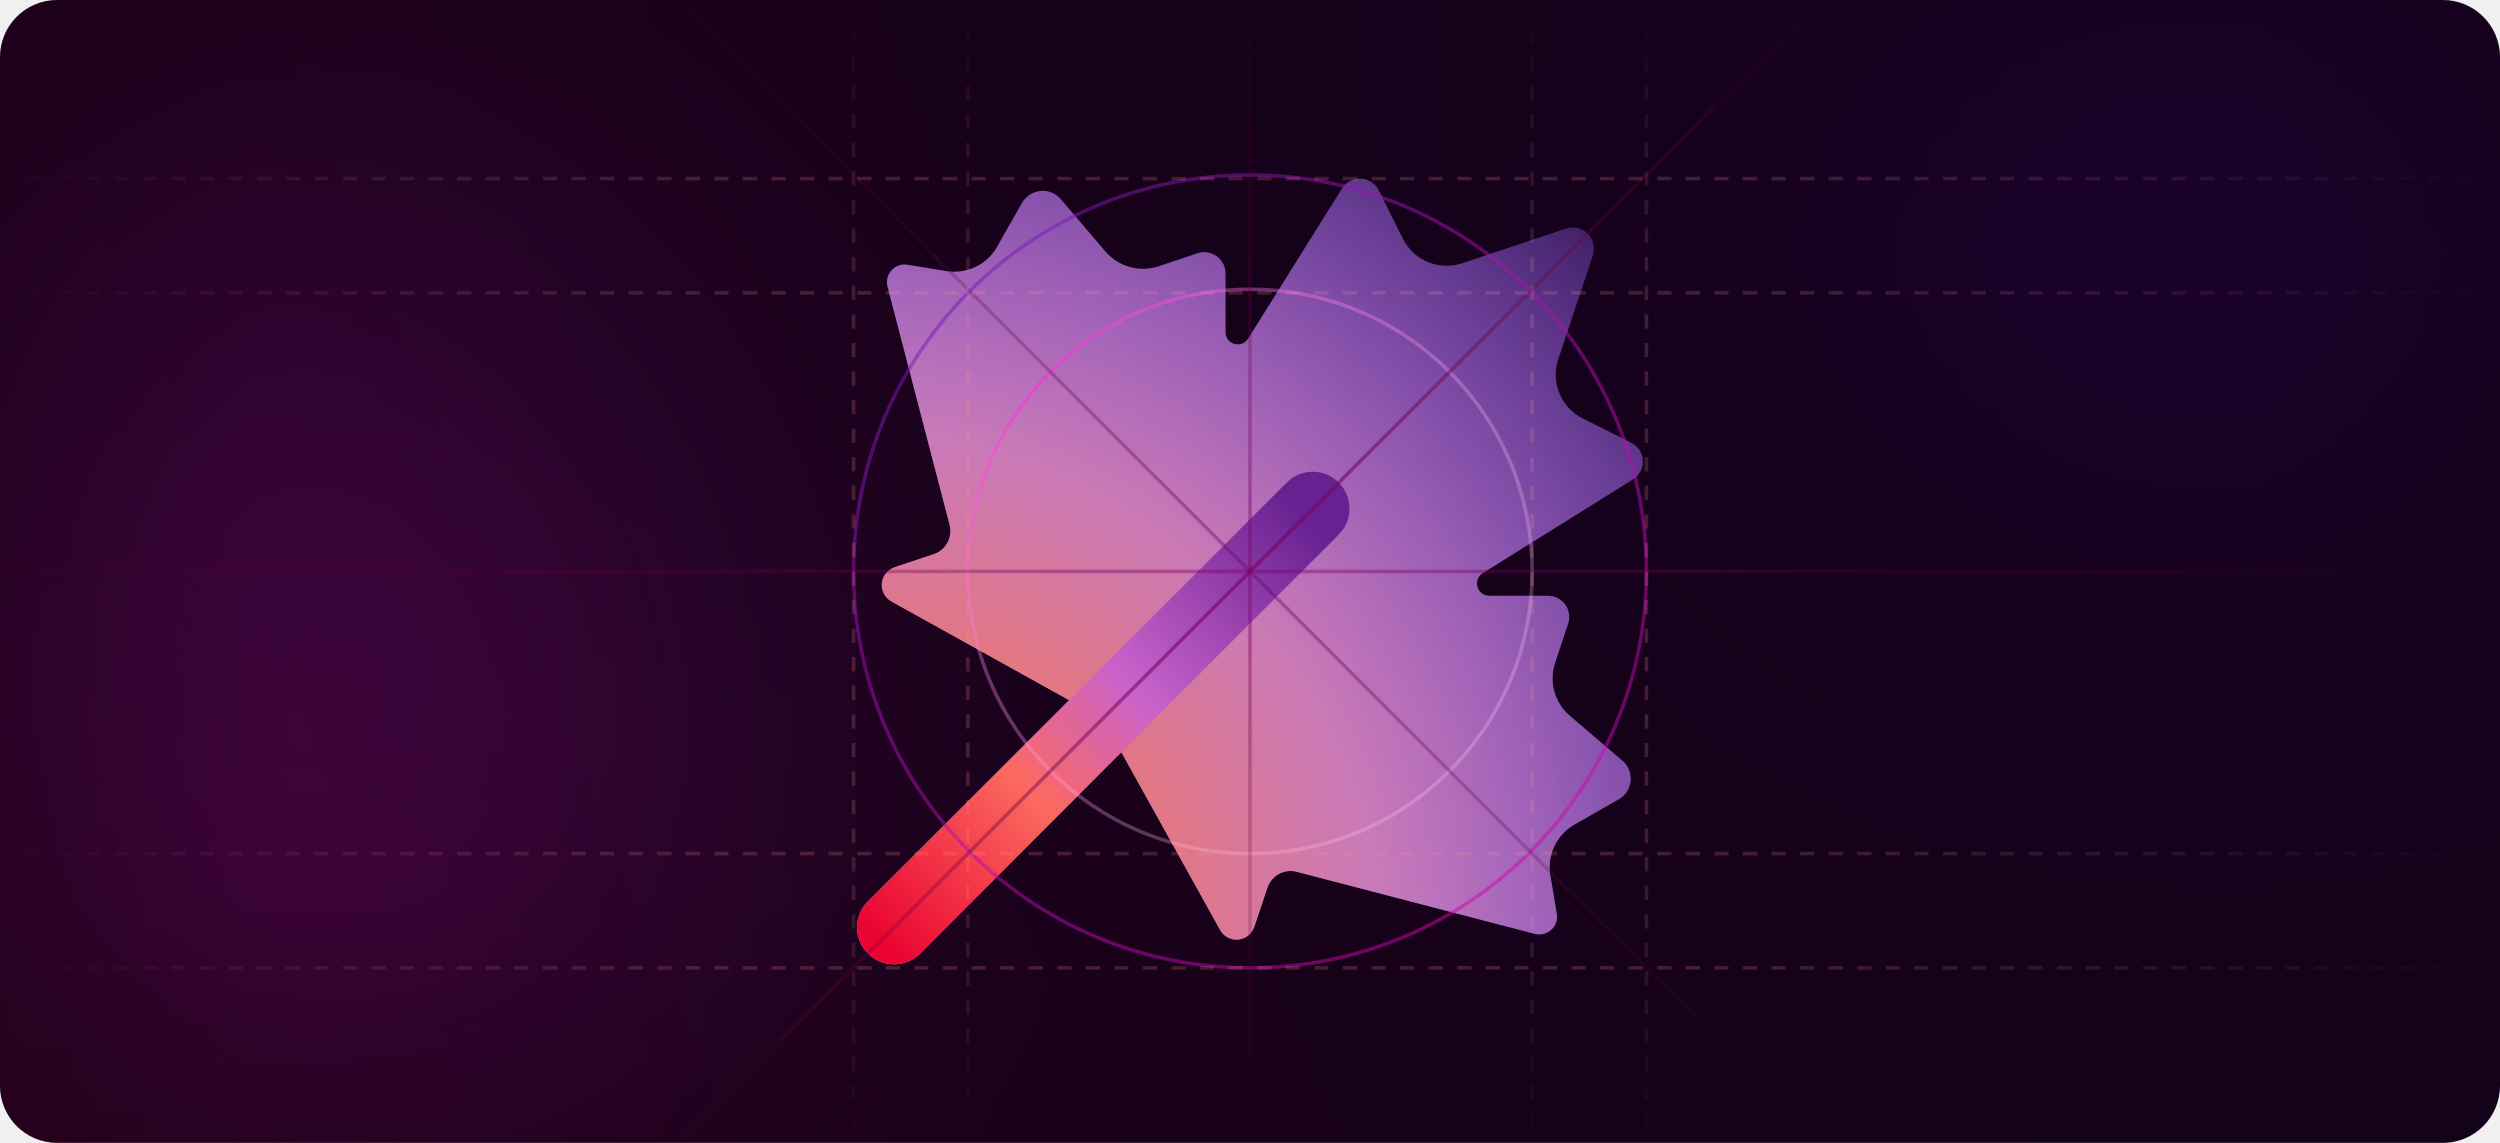
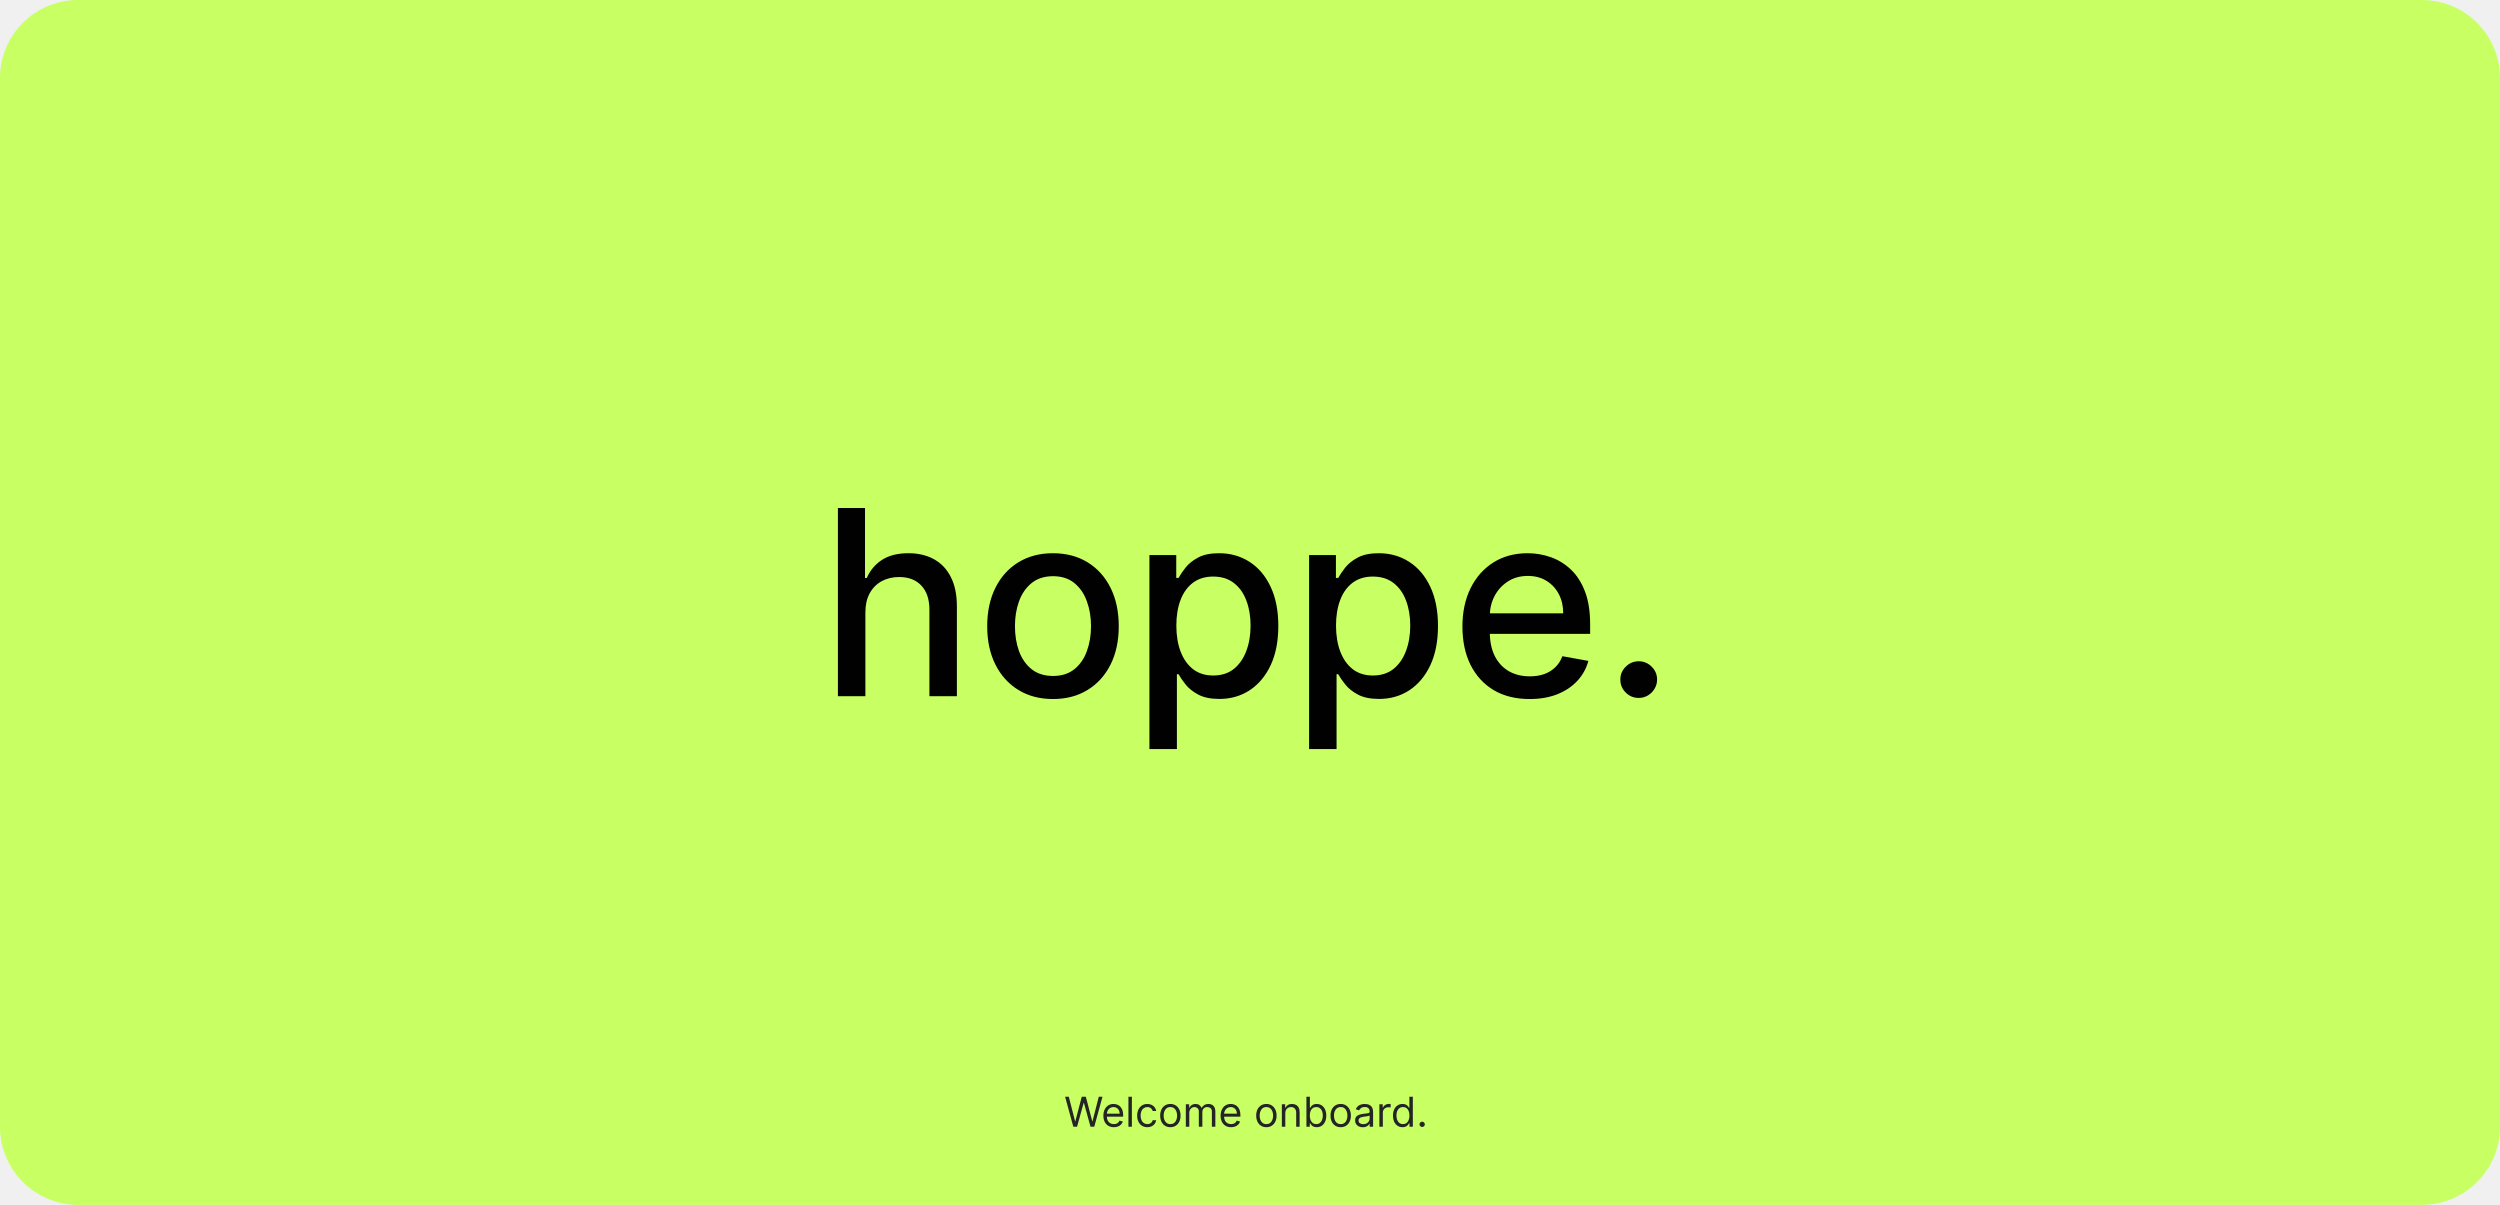
- <svg xmlns="http://www.w3.org/2000/svg" width="700" height="320" viewBox="0 0 700 320" fill="none">
-   <g clip-path="url(#clip0_39_1471)">
-     <rect width="700" height="320" rx="16" fill="#090014" />
-     <rect width="700" height="320" rx="16" fill="url(#paint0_linear_39_1471)" />
-     <g opacity="0.8" filter="url(#filter0_f_39_1471)">
-       <circle cx="660" cy="-60" r="160" fill="#7000FF" fill-opacity="0.31" />
-     </g>
-     <g opacity="0.8" filter="url(#filter1_f_39_1471)">
-       <circle cx="20" cy="213" r="160" fill="#C01BDB" fill-opacity="0.33" />
-     </g>
-     <g opacity="0.8" filter="url(#filter2_f_39_1471)">
-       <circle cx="660" cy="480" r="160" fill="#B010B4" fill-opacity="0.52" />
-     </g>
-     <g opacity="0.8" filter="url(#filter3_f_39_1471)">
-       <circle cx="20" cy="413" r="160" fill="#FF0000" fill-opacity="0.22" />
-     </g>
-     <path d="M386.015 53.222L392.803 66.842C395.854 72.943 402.943 75.865 409.43 73.716L438.474 64.006C439.076 63.792 439.72 63.706 440.365 63.706C443.63 63.706 446.294 66.37 446.294 69.635C446.294 70.279 446.208 70.924 445.993 71.525L436.326 100.569C434.135 107.057 437.1 114.146 443.201 117.197L456.777 123.985C458.754 124.973 460 126.992 460 129.227C460 131.246 458.969 133.136 457.25 134.211L415.188 160.462C412.223 162.309 413.555 166.821 416.992 166.821H433.448C436.713 166.821 439.377 169.484 439.377 172.75C439.377 173.394 439.291 174.039 439.076 174.64L435.424 185.596C433.662 190.881 435.252 196.724 439.506 200.376L454.285 213.008C455.746 214.253 456.606 216.101 456.606 218.034C456.606 220.44 455.317 222.632 453.254 223.792L440.838 230.881C435.854 233.716 433.147 239.388 434.092 245.059L435.897 255.843C435.94 256.101 435.983 256.402 435.983 256.66C435.983 259.925 432.889 262.288 429.71 261.472L363.115 244.114C359.635 243.169 356.025 245.145 354.865 248.582L351.213 259.495C350.483 261.643 348.507 263.104 346.23 263.104C344.296 263.104 342.578 262.073 341.632 260.397L313.964 210.603L257.637 266.971C253.598 271.01 247.068 271.01 243.072 266.971H243.029C238.99 262.932 238.99 256.402 243.029 252.406L299.357 196.057L249.602 168.41C247.927 167.465 246.896 165.704 246.896 163.813C246.896 161.536 248.356 159.56 250.505 158.829L261.418 155.177C264.855 154.06 266.788 150.451 265.886 146.928L248.528 80.333C247.669 77.154 250.075 74.06 253.34 74.06C253.598 74.06 253.899 74.103 254.157 74.146L264.941 75.908C270.612 76.853 276.283 74.189 279.162 69.162L286.208 56.745C287.411 54.726 289.602 53.437 291.965 53.437C293.899 53.437 295.746 54.297 296.992 55.757L309.581 70.494C313.233 74.705 319.076 76.337 324.361 74.576L335.317 70.924C335.961 70.709 336.563 70.623 337.207 70.623C340.472 70.623 343.136 73.287 343.136 76.552V93.007C343.136 96.445 347.647 97.734 349.495 94.812L375.789 52.75C376.863 51.031 378.754 50 380.773 50C383.007 50 385.027 51.246 386.015 53.222Z" fill="url(#paint1_radial_39_1471)" />
-     <path d="M386.015 53.222L392.803 66.842C395.854 72.943 402.943 75.865 409.43 73.716L438.474 64.006C439.076 63.792 439.72 63.706 440.365 63.706C443.63 63.706 446.294 66.37 446.294 69.635C446.294 70.279 446.208 70.924 445.993 71.525L436.326 100.569C434.135 107.057 437.1 114.146 443.201 117.197L456.777 123.985C458.754 124.973 460 126.992 460 129.227C460 131.246 458.969 133.136 457.25 134.211L415.188 160.462C412.223 162.309 413.555 166.821 416.992 166.821H433.448C436.713 166.821 439.377 169.484 439.377 172.75C439.377 173.394 439.291 174.039 439.076 174.64L435.424 185.596C433.662 190.881 435.252 196.724 439.506 200.376L454.285 213.008C455.746 214.253 456.606 216.101 456.606 218.034C456.606 220.44 455.317 222.632 453.254 223.792L440.838 230.881C435.854 233.716 433.147 239.388 434.092 245.059L435.897 255.843C435.94 256.101 435.983 256.402 435.983 256.66C435.983 259.925 432.889 262.288 429.71 261.472L363.115 244.114C359.635 243.169 356.025 245.145 354.865 248.582L351.213 259.495C350.483 261.643 348.507 263.104 346.23 263.104C344.296 263.104 342.578 262.073 341.632 260.397L313.964 210.603L257.637 266.971C253.598 271.01 247.068 271.01 243.072 266.971H243.029C238.99 262.932 238.99 256.402 243.029 252.406L299.357 196.057L249.602 168.41C247.927 167.465 246.896 165.704 246.896 163.813C246.896 161.536 248.356 159.56 250.505 158.829L261.418 155.177C264.855 154.06 266.788 150.451 265.886 146.928L248.528 80.333C247.669 77.154 250.075 74.06 253.34 74.06C253.598 74.06 253.899 74.103 254.157 74.146L264.941 75.908C270.612 76.853 276.283 74.189 279.162 69.162L286.208 56.745C287.411 54.726 289.602 53.437 291.965 53.437C293.899 53.437 295.746 54.297 296.992 55.757L309.581 70.494C313.233 74.705 319.076 76.337 324.361 74.576L335.317 70.924C335.961 70.709 336.563 70.623 337.207 70.623C340.472 70.623 343.136 73.287 343.136 76.552V93.007C343.136 96.445 347.647 97.734 349.495 94.812L375.789 52.75C376.863 51.031 378.754 50 380.773 50C383.007 50 385.027 51.246 386.015 53.222Z" fill="url(#paint2_radial_39_1471)" />
-     <path d="M243.029 266.971C238.99 262.932 238.99 256.402 243.029 252.406L360.279 135.113C364.318 131.074 370.849 131.074 374.844 135.113C378.84 139.151 378.883 145.682 374.844 149.678L257.637 266.971C253.598 271.01 247.068 271.01 243.072 266.971H243.029Z" fill="url(#paint3_linear_39_1471)" />
-     <circle opacity="0.5" cx="350" cy="160" r="111" stroke="url(#paint4_radial_39_1471)" />
-     <circle opacity="0.5" cx="350" cy="160" r="79" stroke="url(#paint5_radial_39_1471)" />
-     <path opacity="0.4" d="M511 321L189 -1" stroke="url(#paint6_radial_39_1471)" />
-     <path opacity="0.6" d="M189 321L511 -1" stroke="url(#paint7_radial_39_1471)" />
-     <path opacity="0.4" d="M0 160H700" stroke="url(#paint8_radial_39_1471)" />
-     <path opacity="0.2" d="M271 0L271 320" stroke="url(#paint9_radial_39_1471)" stroke-dasharray="4 4" />
-     <path opacity="0.2" d="M461 0L461 320" stroke="url(#paint10_radial_39_1471)" stroke-dasharray="4 4" />
-     <path opacity="0.4" d="M350 0L350 320" stroke="url(#paint11_radial_39_1471)" />
-     <path opacity="0.2" d="M429 0L429 320" stroke="url(#paint12_radial_39_1471)" stroke-dasharray="4 4" />
-     <path opacity="0.2" d="M239 0L239 320" stroke="url(#paint13_radial_39_1471)" stroke-dasharray="4 4" />
-     <path opacity="0.2" d="M0 50H700" stroke="url(#paint14_radial_39_1471)" stroke-dasharray="4 4" />
-     <path opacity="0.2" d="M0 82H700" stroke="url(#paint15_radial_39_1471)" stroke-dasharray="4 4" />
-     <path opacity="0.2" d="M0 271H700" stroke="url(#paint16_radial_39_1471)" stroke-dasharray="4 4" />
-     <path opacity="0.2" d="M0 239H700" stroke="url(#paint17_radial_39_1471)" stroke-dasharray="4 4" />
-   </g>
-   <defs>
-     <filter id="filter0_f_39_1471" x="260" y="-460" width="800" height="800" filterUnits="userSpaceOnUse" color-interpolation-filters="sRGB">
-       <feFlood flood-opacity="0" result="BackgroundImageFix" />
-       <feBlend mode="normal" in="SourceGraphic" in2="BackgroundImageFix" result="shape" />
-       <feGaussianBlur stdDeviation="120" result="effect1_foregroundBlur_39_1471" />
-     </filter>
-     <filter id="filter1_f_39_1471" x="-380" y="-187" width="800" height="800" filterUnits="userSpaceOnUse" color-interpolation-filters="sRGB">
-       <feFlood flood-opacity="0" result="BackgroundImageFix" />
-       <feBlend mode="normal" in="SourceGraphic" in2="BackgroundImageFix" result="shape" />
-       <feGaussianBlur stdDeviation="120" result="effect1_foregroundBlur_39_1471" />
-     </filter>
-     <filter id="filter2_f_39_1471" x="260" y="80" width="800" height="800" filterUnits="userSpaceOnUse" color-interpolation-filters="sRGB">
-       <feFlood flood-opacity="0" result="BackgroundImageFix" />
-       <feBlend mode="normal" in="SourceGraphic" in2="BackgroundImageFix" result="shape" />
-       <feGaussianBlur stdDeviation="120" result="effect1_foregroundBlur_39_1471" />
-     </filter>
-     <filter id="filter3_f_39_1471" x="-380" y="13" width="800" height="800" filterUnits="userSpaceOnUse" color-interpolation-filters="sRGB">
-       <feFlood flood-opacity="0" result="BackgroundImageFix" />
-       <feBlend mode="normal" in="SourceGraphic" in2="BackgroundImageFix" result="shape" />
-       <feGaussianBlur stdDeviation="120" result="effect1_foregroundBlur_39_1471" />
-     </filter>
-     <linearGradient id="paint0_linear_39_1471" x1="1.04308e-05" y1="320" x2="710.784" y2="26.079" gradientUnits="userSpaceOnUse">
-       <stop stop-color="#F3003A" stop-opacity="0.09" />
-       <stop offset="0.729" stop-color="#951168" stop-opacity="0.08" />
-     </linearGradient>
-     <radialGradient id="paint1_radial_39_1471" cx="0" cy="0" r="1" gradientUnits="userSpaceOnUse" gradientTransform="translate(240 270) rotate(-47.3279) scale(870.459 870.459)">
-       <stop stop-color="#AA82FF" />
-       <stop offset="0.169" stop-color="#AA82FF" />
-       <stop offset="0.387" stop-color="#7E42FF" stop-opacity="0" />
-       <stop offset="1" stop-color="#7E42FF" stop-opacity="0" />
-     </radialGradient>
-     <radialGradient id="paint2_radial_39_1471" cx="0" cy="0" r="1" gradientUnits="userSpaceOnUse" gradientTransform="translate(250 255) rotate(-41.7108) scale(308.099 308.099)">
-       <stop offset="0.219" stop-color="#FF7246" stop-opacity="0.73" />
-       <stop offset="1" stop-color="#A073FF" stop-opacity="0" />
-     </radialGradient>
-     <linearGradient id="paint3_linear_39_1471" x1="384" y1="144" x2="252" y2="270" gradientUnits="userSpaceOnUse">
-       <stop offset="0.072" stop-color="#672191" />
-       <stop offset="0.45" stop-color="#C963CB" />
-       <stop offset="0.676" stop-color="#FB695F" />
-       <stop offset="1" stop-color="#EB0331" />
-     </linearGradient>
-     <radialGradient id="paint4_radial_39_1471" cx="0" cy="0" r="1" gradientUnits="userSpaceOnUse" gradientTransform="translate(263 76) rotate(47.663) scale(243.508)">
-       <stop stop-color="#7219B7" />
-       <stop offset="1" stop-color="#CD07AD" />
-     </radialGradient>
-     <radialGradient id="paint5_radial_39_1471" cx="0" cy="0" r="1" gradientUnits="userSpaceOnUse" gradientTransform="translate(288.081 100.216) rotate(47.663) scale(173.307)">
-       <stop stop-color="#FD22D9" />
-       <stop offset="1" stop-color="#FFDDF9" stop-opacity="0.47" />
-     </radialGradient>
-     <radialGradient id="paint6_radial_39_1471" cx="0" cy="0" r="1" gradientUnits="userSpaceOnUse" gradientTransform="translate(350 160) rotate(-135) scale(258.996 182)">
-       <stop offset="0.099" stop-color="#770064" />
-       <stop offset="1" stop-color="#510404" stop-opacity="0" />
-     </radialGradient>
-     <radialGradient id="paint7_radial_39_1471" cx="0" cy="0" r="1" gradientUnits="userSpaceOnUse" gradientTransform="translate(350 160) rotate(-45) scale(258.996 182)">
-       <stop offset="0.099" stop-color="#770064" />
-       <stop offset="1" stop-color="#510404" stop-opacity="0" />
-     </radialGradient>
-     <radialGradient id="paint8_radial_39_1471" cx="0" cy="0" r="1" gradientUnits="userSpaceOnUse" gradientTransform="translate(350 160) scale(398.125 182)">
-       <stop offset="0.099" stop-color="#770064" />
-       <stop offset="1" stop-color="#510404" stop-opacity="0" />
-     </radialGradient>
-     <radialGradient id="paint9_radial_39_1471" cx="0" cy="0" r="1" gradientUnits="userSpaceOnUse" gradientTransform="translate(271 160) rotate(90) scale(182 182)">
-       <stop offset="0.349" stop-color="#FF8E8E" />
-       <stop offset="0.88" stop-color="#FFC6F6" stop-opacity="0" />
-     </radialGradient>
-     <radialGradient id="paint10_radial_39_1471" cx="0" cy="0" r="1" gradientUnits="userSpaceOnUse" gradientTransform="translate(461 160) rotate(90) scale(182 182)">
-       <stop offset="0.349" stop-color="#FF8E8E" />
-       <stop offset="0.88" stop-color="#FFC6F6" stop-opacity="0" />
-     </radialGradient>
-     <radialGradient id="paint11_radial_39_1471" cx="0" cy="0" r="1" gradientUnits="userSpaceOnUse" gradientTransform="translate(350 160) rotate(90) scale(182 182)">
-       <stop offset="0.099" stop-color="#770064" />
-       <stop offset="1" stop-color="#510404" stop-opacity="0" />
-     </radialGradient>
-     <radialGradient id="paint12_radial_39_1471" cx="0" cy="0" r="1" gradientUnits="userSpaceOnUse" gradientTransform="translate(429 160) rotate(90) scale(182 182)">
-       <stop offset="0.349" stop-color="#FF8E8E" />
-       <stop offset="0.88" stop-color="#FFC6F6" stop-opacity="0" />
-     </radialGradient>
-     <radialGradient id="paint13_radial_39_1471" cx="0" cy="0" r="1" gradientUnits="userSpaceOnUse" gradientTransform="translate(239 160) rotate(90) scale(182 182)">
-       <stop offset="0.349" stop-color="#FF8E8E" />
-       <stop offset="0.88" stop-color="#FFC6F6" stop-opacity="0" />
-     </radialGradient>
-     <radialGradient id="paint14_radial_39_1471" cx="0" cy="0" r="1" gradientUnits="userSpaceOnUse" gradientTransform="translate(350 50) scale(398.125 182)">
-       <stop offset="0.349" stop-color="#FF8E8E" />
-       <stop offset="0.88" stop-color="#FFC6F6" stop-opacity="0" />
-     </radialGradient>
-     <radialGradient id="paint15_radial_39_1471" cx="0" cy="0" r="1" gradientUnits="userSpaceOnUse" gradientTransform="translate(350 82) scale(398.125 182)">
-       <stop offset="0.349" stop-color="#FF8E8E" />
-       <stop offset="0.88" stop-color="#FFC6F6" stop-opacity="0" />
-     </radialGradient>
-     <radialGradient id="paint16_radial_39_1471" cx="0" cy="0" r="1" gradientUnits="userSpaceOnUse" gradientTransform="translate(350 271) scale(398.125 182)">
-       <stop offset="0.349" stop-color="#FF8E8E" />
-       <stop offset="0.88" stop-color="#FFC6F6" stop-opacity="0" />
-     </radialGradient>
-     <radialGradient id="paint17_radial_39_1471" cx="0" cy="0" r="1" gradientUnits="userSpaceOnUse" gradientTransform="translate(350 239) scale(398.125 182)">
-       <stop offset="0.349" stop-color="#FF8E8E" />
-       <stop offset="0.88" stop-color="#FFC6F6" stop-opacity="0" />
-     </radialGradient>
-     <clipPath id="clip0_39_1471">
-       <rect width="700" height="320" rx="16" fill="white" />
-     </clipPath>
-   </defs>
+ <svg xmlns="http://www.w3.org/2000/svg" width="1440" height="694" viewBox="0 0 1440 694" fill="none">
+   <rect width="1440" height="694" rx="45" fill="#C8FF62" />
+   <path d="M498.459 352.739V401H482.637V292.624H498.247V332.947H499.253C501.158 328.573 504.068 325.098 507.984 322.522C511.9 319.947 517.016 318.659 523.331 318.659C528.905 318.659 533.773 319.806 537.936 322.099C542.134 324.392 545.38 327.814 547.673 332.365C550.001 336.881 551.166 342.525 551.166 349.299V401H535.343V351.204C535.343 345.242 533.808 340.62 530.739 337.339C527.67 334.023 523.401 332.365 517.933 332.365C514.193 332.365 510.842 333.159 507.878 334.747C504.95 336.334 502.64 338.662 500.946 341.732C499.288 344.766 498.459 348.435 498.459 352.739ZM606.518 402.64C598.898 402.64 592.248 400.894 586.568 397.402C580.888 393.909 576.478 389.023 573.338 382.743C570.198 376.464 568.628 369.126 568.628 360.729C568.628 352.298 570.198 344.924 573.338 338.61C576.478 332.295 580.888 327.391 586.568 323.898C592.248 320.406 598.898 318.659 606.518 318.659C614.138 318.659 620.788 320.406 626.468 323.898C632.148 327.391 636.558 332.295 639.698 338.61C642.837 344.924 644.407 352.298 644.407 360.729C644.407 369.126 642.837 376.464 639.698 382.743C636.558 389.023 632.148 393.909 626.468 397.402C620.788 400.894 614.138 402.64 606.518 402.64ZM606.571 389.358C611.51 389.358 615.602 388.053 618.848 385.442C622.093 382.831 624.492 379.356 626.045 375.017C627.632 370.678 628.426 365.898 628.426 360.676C628.426 355.49 627.632 350.728 626.045 346.388C624.492 342.014 622.093 338.504 618.848 335.858C615.602 333.212 611.51 331.889 606.571 331.889C601.596 331.889 597.469 333.212 594.188 335.858C590.942 338.504 588.526 342.014 586.938 346.388C585.386 350.728 584.61 355.49 584.61 360.676C584.61 365.898 585.386 370.678 586.938 375.017C588.526 379.356 590.942 382.831 594.188 385.442C597.469 388.053 601.596 389.358 606.571 389.358ZM662.069 431.481V319.718H677.521V332.894H678.844C679.761 331.201 681.084 329.243 682.813 327.02C684.541 324.798 686.94 322.858 690.009 321.199C693.079 319.506 697.136 318.659 702.181 318.659C708.742 318.659 714.599 320.318 719.749 323.634C724.9 326.95 728.94 331.73 731.868 337.975C734.831 344.219 736.313 351.733 736.313 360.518C736.313 369.302 734.849 376.834 731.921 383.114C728.992 389.358 724.971 394.174 719.855 397.56C714.74 400.912 708.901 402.588 702.339 402.588C697.4 402.588 693.361 401.758 690.221 400.1C687.117 398.442 684.682 396.502 682.918 394.279C681.154 392.057 679.796 390.081 678.844 388.353H677.891V431.481H662.069ZM677.574 360.359C677.574 366.074 678.403 371.084 680.061 375.388C681.719 379.692 684.118 383.061 687.258 385.495C690.397 387.894 694.243 389.093 698.794 389.093C703.521 389.093 707.472 387.841 710.647 385.336C713.823 382.796 716.222 379.356 717.844 375.017C719.502 370.678 720.332 365.792 720.332 360.359C720.332 354.997 719.52 350.181 717.897 345.912C716.31 341.644 713.911 338.274 710.7 335.805C707.525 333.335 703.556 332.101 698.794 332.101C694.208 332.101 690.327 333.282 687.152 335.646C684.012 338.01 681.631 341.308 680.008 345.542C678.385 349.775 677.574 354.714 677.574 360.359ZM754.04 431.481V319.718H769.492V332.894H770.815C771.733 331.201 773.056 329.243 774.784 327.02C776.513 324.798 778.912 322.858 781.981 321.199C785.05 319.506 789.107 318.659 794.152 318.659C800.714 318.659 806.57 320.318 811.721 323.634C816.872 326.95 820.911 331.73 823.839 337.975C826.803 344.219 828.284 351.733 828.284 360.518C828.284 369.302 826.82 376.834 823.892 383.114C820.964 389.358 816.942 394.174 811.827 397.56C806.712 400.912 800.873 402.588 794.311 402.588C789.372 402.588 785.333 401.758 782.193 400.1C779.088 398.442 776.654 396.502 774.89 394.279C773.126 392.057 771.768 390.081 770.815 388.353H769.863V431.481H754.04ZM769.545 360.359C769.545 366.074 770.374 371.084 772.033 375.388C773.691 379.692 776.09 383.061 779.229 385.495C782.369 387.894 786.215 389.093 790.766 389.093C795.493 389.093 799.444 387.841 802.619 385.336C805.794 382.796 808.193 379.356 809.816 375.017C811.474 370.678 812.303 365.792 812.303 360.359C812.303 354.997 811.492 350.181 809.869 345.912C808.281 341.644 805.882 338.274 802.672 335.805C799.497 333.335 795.528 332.101 790.766 332.101C786.179 332.101 782.299 333.282 779.124 335.646C775.984 338.01 773.602 341.308 771.98 345.542C770.357 349.775 769.545 354.714 769.545 360.359ZM881.044 402.64C873.036 402.64 866.139 400.929 860.353 397.507C854.602 394.05 850.157 389.199 847.017 382.955C843.913 376.675 842.361 369.32 842.361 360.888C842.361 352.562 843.913 345.224 847.017 338.874C850.157 332.524 854.532 327.567 860.141 324.004C865.786 320.441 872.383 318.659 879.933 318.659C884.519 318.659 888.964 319.418 893.268 320.935C897.572 322.452 901.435 324.833 904.857 328.079C908.279 331.324 910.978 335.54 912.953 340.726C914.929 345.877 915.917 352.139 915.917 359.512V365.122H851.304V353.268H900.412C900.412 349.105 899.565 345.418 897.872 342.208C896.178 338.962 893.797 336.405 890.728 334.535C887.694 332.665 884.131 331.73 880.038 331.73C875.593 331.73 871.713 332.824 868.396 335.011C865.115 337.163 862.575 339.985 860.776 343.478C859.012 346.935 858.13 350.693 858.13 354.75V364.01C858.13 369.443 859.083 374.065 860.988 377.875C862.928 381.685 865.627 384.595 869.084 386.606C872.542 388.582 876.581 389.57 881.203 389.57C884.201 389.57 886.935 389.146 889.405 388.3C891.874 387.418 894.009 386.112 895.808 384.384C897.607 382.655 898.983 380.521 899.936 377.981L914.911 380.679C913.712 385.089 911.56 388.952 908.455 392.269C905.386 395.549 901.523 398.107 896.866 399.942C892.245 401.741 886.971 402.64 881.044 402.64ZM943.897 402.005C941.004 402.005 938.517 400.982 936.436 398.936C934.354 396.855 933.314 394.35 933.314 391.422C933.314 388.529 934.354 386.059 936.436 384.013C938.517 381.932 941.004 380.891 943.897 380.891C946.79 380.891 949.277 381.932 951.359 384.013C953.44 386.059 954.481 388.529 954.481 391.422C954.481 393.362 953.987 395.144 952.999 396.767C952.047 398.354 950.777 399.624 949.189 400.577C947.602 401.529 945.838 402.005 943.897 402.005Z" fill="#010101" />
+   <path d="M618.228 649L613.506 631.732H615.631L619.24 645.796H619.408L623.084 631.732H625.445L629.122 645.796H629.29L632.899 631.732H635.024L630.302 649H628.144L624.332 635.239H624.197L620.386 649H618.228ZM641.584 649.27C640.336 649.27 639.26 648.994 638.355 648.443C637.455 647.887 636.761 647.111 636.272 646.116C635.788 645.116 635.547 643.952 635.547 642.626C635.547 641.299 635.788 640.13 636.272 639.118C636.761 638.1 637.441 637.308 638.312 636.74C639.189 636.167 640.212 635.88 641.382 635.88C642.056 635.88 642.722 635.992 643.38 636.217C644.038 636.442 644.636 636.808 645.176 637.313C645.716 637.814 646.146 638.477 646.466 639.303C646.786 640.13 646.947 641.147 646.947 642.356V643.199H636.963V641.479H644.923C644.923 640.748 644.777 640.096 644.484 639.523C644.198 638.949 643.787 638.497 643.253 638.165C642.725 637.833 642.101 637.668 641.382 637.668C640.589 637.668 639.903 637.864 639.324 638.258C638.751 638.646 638.31 639.152 638 639.776C637.691 640.4 637.537 641.068 637.537 641.782V642.929C637.537 643.907 637.705 644.736 638.043 645.416C638.385 646.091 638.86 646.605 639.468 646.959C640.075 647.308 640.78 647.482 641.584 647.482C642.107 647.482 642.579 647.409 643 647.263C643.428 647.111 643.796 646.886 644.105 646.588C644.414 646.285 644.653 645.908 644.822 645.459L646.744 645.998C646.542 646.65 646.202 647.224 645.724 647.718C645.246 648.207 644.656 648.59 643.953 648.865C643.251 649.135 642.461 649.27 641.584 649.27ZM651.964 631.732V649H649.974V631.732H651.964ZM660.87 649.27C659.655 649.27 658.61 648.983 657.733 648.41C656.856 647.836 656.182 647.047 655.709 646.04C655.237 645.034 655.001 643.885 655.001 642.592C655.001 641.276 655.243 640.116 655.726 639.109C656.215 638.098 656.895 637.308 657.767 636.74C658.644 636.167 659.667 635.88 660.836 635.88C661.747 635.88 662.567 636.049 663.298 636.386C664.029 636.723 664.627 637.195 665.094 637.803C665.561 638.41 665.85 639.118 665.962 639.927H663.973C663.821 639.337 663.484 638.814 662.961 638.359C662.444 637.898 661.747 637.668 660.87 637.668C660.094 637.668 659.414 637.87 658.829 638.275C658.25 638.674 657.798 639.239 657.472 639.97C657.151 640.695 656.991 641.546 656.991 642.524C656.991 643.525 657.148 644.396 657.463 645.138C657.784 645.88 658.233 646.456 658.812 646.867C659.397 647.277 660.083 647.482 660.87 647.482C661.387 647.482 661.856 647.392 662.278 647.212C662.699 647.033 663.056 646.774 663.349 646.437C663.641 646.099 663.849 645.695 663.973 645.223H665.962C665.85 645.987 665.572 646.676 665.128 647.288C664.689 647.895 664.107 648.379 663.382 648.739C662.663 649.093 661.825 649.27 660.87 649.27ZM674.133 649.27C672.964 649.27 671.938 648.992 671.055 648.435C670.178 647.879 669.493 647.1 668.998 646.099C668.509 645.099 668.264 643.93 668.264 642.592C668.264 641.243 668.509 640.065 668.998 639.059C669.493 638.053 670.178 637.271 671.055 636.715C671.938 636.158 672.964 635.88 674.133 635.88C675.302 635.88 676.325 636.158 677.202 636.715C678.085 637.271 678.77 638.053 679.259 639.059C679.754 640.065 680.001 641.243 680.001 642.592C680.001 643.93 679.754 645.099 679.259 646.099C678.77 647.1 678.085 647.879 677.202 648.435C676.325 648.992 675.302 649.27 674.133 649.27ZM674.133 647.482C675.021 647.482 675.752 647.255 676.325 646.799C676.899 646.344 677.323 645.745 677.598 645.003C677.874 644.261 678.012 643.457 678.012 642.592C678.012 641.726 677.874 640.919 677.598 640.172C677.323 639.424 676.899 638.82 676.325 638.359C675.752 637.898 675.021 637.668 674.133 637.668C673.245 637.668 672.514 637.898 671.941 638.359C671.367 638.82 670.943 639.424 670.667 640.172C670.392 640.919 670.254 641.726 670.254 642.592C670.254 643.457 670.392 644.261 670.667 645.003C670.943 645.745 671.367 646.344 671.941 646.799C672.514 647.255 673.245 647.482 674.133 647.482ZM683.039 649V636.049H684.962V638.072H685.13C685.4 637.381 685.836 636.844 686.437 636.462C687.039 636.074 687.761 635.88 688.604 635.88C689.458 635.88 690.17 636.074 690.737 636.462C691.311 636.844 691.758 637.381 692.078 638.072H692.213C692.545 637.403 693.042 636.872 693.705 636.479C694.369 636.08 695.164 635.88 696.092 635.88C697.25 635.88 698.197 636.243 698.933 636.968C699.669 637.687 700.038 638.809 700.038 640.332V649H698.048V640.332C698.048 639.376 697.786 638.693 697.264 638.283C696.741 637.873 696.125 637.668 695.417 637.668C694.506 637.668 693.801 637.943 693.301 638.494C692.8 639.039 692.55 639.731 692.55 640.568V649H690.527V640.13C690.527 639.393 690.288 638.8 689.81 638.351C689.332 637.895 688.716 637.668 687.963 637.668C687.446 637.668 686.963 637.805 686.513 638.081C686.069 638.356 685.709 638.738 685.434 639.228C685.164 639.711 685.029 640.27 685.029 640.905V649H683.039ZM709.106 649.27C707.858 649.27 706.782 648.994 705.877 648.443C704.977 647.887 704.283 647.111 703.794 646.116C703.311 645.116 703.069 643.952 703.069 642.626C703.069 641.299 703.311 640.13 703.794 639.118C704.283 638.1 704.963 637.308 705.835 636.74C706.711 636.167 707.734 635.88 708.904 635.88C709.578 635.88 710.244 635.992 710.902 636.217C711.56 636.442 712.158 636.808 712.698 637.313C713.238 637.814 713.668 638.477 713.988 639.303C714.309 640.13 714.469 641.147 714.469 642.356V643.199H704.485V641.479H712.445C712.445 640.748 712.299 640.096 712.007 639.523C711.72 638.949 711.31 638.497 710.776 638.165C710.247 637.833 709.623 637.668 708.904 637.668C708.111 637.668 707.425 637.864 706.846 638.258C706.273 638.646 705.832 639.152 705.523 639.776C705.213 640.4 705.059 641.068 705.059 641.782V642.929C705.059 643.907 705.227 644.736 705.565 645.416C705.908 646.091 706.383 646.605 706.99 646.959C707.597 647.308 708.302 647.482 709.106 647.482C709.629 647.482 710.101 647.409 710.523 647.263C710.95 647.111 711.318 646.886 711.627 646.588C711.936 646.285 712.175 645.908 712.344 645.459L714.266 645.998C714.064 646.65 713.724 647.224 713.246 647.718C712.768 648.207 712.178 648.59 711.475 648.865C710.773 649.135 709.983 649.27 709.106 649.27ZM729.435 649.27C728.266 649.27 727.24 648.992 726.358 648.435C725.481 647.879 724.795 647.1 724.3 646.099C723.811 645.099 723.567 643.93 723.567 642.592C723.567 641.243 723.811 640.065 724.3 639.059C724.795 638.053 725.481 637.271 726.358 636.715C727.24 636.158 728.266 635.88 729.435 635.88C730.604 635.88 731.628 636.158 732.504 636.715C733.387 637.271 734.073 638.053 734.562 639.059C735.056 640.065 735.304 641.243 735.304 642.592C735.304 643.93 735.056 645.099 734.562 646.099C734.073 647.1 733.387 647.879 732.504 648.435C731.628 648.992 730.604 649.27 729.435 649.27ZM729.435 647.482C730.323 647.482 731.054 647.255 731.628 646.799C732.201 646.344 732.625 645.745 732.901 645.003C733.176 644.261 733.314 643.457 733.314 642.592C733.314 641.726 733.176 640.919 732.901 640.172C732.625 639.424 732.201 638.82 731.628 638.359C731.054 637.898 730.323 637.668 729.435 637.668C728.547 637.668 727.816 637.898 727.243 638.359C726.67 638.82 726.245 639.424 725.97 640.172C725.694 640.919 725.557 641.726 725.557 642.592C725.557 643.457 725.694 644.261 725.97 645.003C726.245 645.745 726.67 646.344 727.243 646.799C727.816 647.255 728.547 647.482 729.435 647.482ZM740.331 641.209V649H738.341V636.049H740.264V638.072H740.432C740.736 637.415 741.197 636.886 741.815 636.487C742.434 636.082 743.232 635.88 744.21 635.88C745.087 635.88 745.854 636.06 746.512 636.42C747.169 636.774 747.681 637.313 748.046 638.039C748.412 638.758 748.594 639.669 748.594 640.771V649H746.605V640.905C746.605 639.888 746.34 639.095 745.812 638.528C745.284 637.954 744.558 637.668 743.637 637.668C743.001 637.668 742.434 637.805 741.933 638.081C741.439 638.356 741.048 638.758 740.761 639.287C740.475 639.815 740.331 640.456 740.331 641.209ZM752.501 649V631.732H754.49V638.106H754.659C754.805 637.881 755.008 637.595 755.266 637.246C755.53 636.892 755.907 636.577 756.396 636.302C756.891 636.021 757.56 635.88 758.403 635.88C759.493 635.88 760.455 636.153 761.286 636.698C762.118 637.243 762.768 638.016 763.234 639.017C763.701 640.017 763.934 641.198 763.934 642.558C763.934 643.93 763.701 645.119 763.234 646.125C762.768 647.125 762.121 647.901 761.295 648.452C760.469 648.997 759.516 649.27 758.437 649.27C757.605 649.27 756.938 649.132 756.438 648.857C755.938 648.576 755.553 648.258 755.283 647.904C755.013 647.544 754.805 647.246 754.659 647.01H754.423V649H752.501ZM754.457 642.524C754.457 643.502 754.6 644.365 754.887 645.113C755.173 645.855 755.592 646.437 756.143 646.858C756.694 647.274 757.369 647.482 758.167 647.482C758.999 647.482 759.693 647.263 760.249 646.825C760.812 646.381 761.233 645.785 761.514 645.037C761.801 644.284 761.944 643.446 761.944 642.524C761.944 641.614 761.804 640.793 761.523 640.062C761.247 639.326 760.828 638.744 760.266 638.317C759.71 637.884 759.01 637.668 758.167 637.668C757.357 637.668 756.677 637.873 756.126 638.283C755.575 638.688 755.159 639.256 754.878 639.986C754.597 640.712 754.457 641.557 754.457 642.524ZM772.239 649.27C771.07 649.27 770.044 648.992 769.162 648.435C768.285 647.879 767.599 647.1 767.104 646.099C766.615 645.099 766.371 643.93 766.371 642.592C766.371 641.243 766.615 640.065 767.104 639.059C767.599 638.053 768.285 637.271 769.162 636.715C770.044 636.158 771.07 635.88 772.239 635.88C773.409 635.88 774.432 636.158 775.309 636.715C776.191 637.271 776.877 638.053 777.366 639.059C777.861 640.065 778.108 641.243 778.108 642.592C778.108 643.93 777.861 645.099 777.366 646.099C776.877 647.1 776.191 647.879 775.309 648.435C774.432 648.992 773.409 649.27 772.239 649.27ZM772.239 647.482C773.128 647.482 773.858 647.255 774.432 646.799C775.005 646.344 775.429 645.745 775.705 645.003C775.98 644.261 776.118 643.457 776.118 642.592C776.118 641.726 775.98 640.919 775.705 640.172C775.429 639.424 775.005 638.82 774.432 638.359C773.858 637.898 773.128 637.668 772.239 637.668C771.351 637.668 770.621 637.898 770.047 638.359C769.474 638.82 769.049 639.424 768.774 640.172C768.499 640.919 768.361 641.726 768.361 642.592C768.361 643.457 768.499 644.261 768.774 645.003C769.049 645.745 769.474 646.344 770.047 646.799C770.621 647.255 771.351 647.482 772.239 647.482ZM784.957 649.304C784.136 649.304 783.391 649.149 782.722 648.84C782.053 648.525 781.522 648.072 781.129 647.482C780.735 646.886 780.538 646.167 780.538 645.324C780.538 644.582 780.685 643.98 780.977 643.519C781.269 643.053 781.66 642.687 782.149 642.423C782.638 642.159 783.178 641.962 783.768 641.833C784.364 641.698 784.962 641.591 785.564 641.513C786.351 641.411 786.989 641.335 787.478 641.285C787.973 641.229 788.332 641.136 788.557 641.007C788.788 640.877 788.903 640.652 788.903 640.332V640.265C788.903 639.433 788.675 638.786 788.22 638.325C787.77 637.864 787.087 637.634 786.171 637.634C785.221 637.634 784.476 637.842 783.937 638.258C783.397 638.674 783.017 639.118 782.798 639.59L780.909 638.916C781.247 638.129 781.696 637.516 782.259 637.077C782.826 636.633 783.445 636.324 784.114 636.15C784.788 635.97 785.451 635.88 786.104 635.88C786.519 635.88 786.997 635.931 787.537 636.032C788.082 636.127 788.608 636.327 789.114 636.63C789.625 636.934 790.05 637.392 790.387 638.005C790.724 638.618 790.893 639.438 790.893 640.467V649H788.903V647.246H788.802C788.667 647.527 788.442 647.828 788.127 648.148C787.812 648.469 787.394 648.741 786.871 648.966C786.348 649.191 785.71 649.304 784.957 649.304ZM785.26 647.516C786.047 647.516 786.711 647.361 787.25 647.052C787.795 646.743 788.206 646.344 788.481 645.855C788.762 645.366 788.903 644.852 788.903 644.312V642.491C788.819 642.592 788.633 642.685 788.346 642.769C788.065 642.848 787.739 642.918 787.368 642.98C787.003 643.036 786.646 643.086 786.297 643.131C785.955 643.171 785.676 643.205 785.463 643.233C784.946 643.3 784.462 643.41 784.012 643.561C783.568 643.708 783.209 643.93 782.933 644.228C782.663 644.52 782.528 644.919 782.528 645.425C782.528 646.116 782.784 646.639 783.296 646.993C783.813 647.342 784.468 647.516 785.26 647.516ZM794.525 649V636.049H796.447V638.005H796.582C796.818 637.364 797.245 636.844 797.864 636.445C798.482 636.046 799.179 635.846 799.955 635.846C800.101 635.846 800.284 635.849 800.503 635.855C800.722 635.86 800.888 635.869 801 635.88V637.904C800.933 637.887 800.778 637.862 800.537 637.828C800.301 637.788 800.05 637.769 799.786 637.769C799.157 637.769 798.595 637.901 798.1 638.165C797.611 638.424 797.223 638.783 796.936 639.244C796.655 639.7 796.515 640.22 796.515 640.804V649H794.525ZM807.856 649.27C806.776 649.27 805.823 648.997 804.997 648.452C804.171 647.901 803.524 647.125 803.058 646.125C802.591 645.119 802.358 643.93 802.358 642.558C802.358 641.198 802.591 640.017 803.058 639.017C803.524 638.016 804.174 637.243 805.006 636.698C805.838 636.153 806.799 635.88 807.889 635.88C808.732 635.88 809.399 636.021 809.888 636.302C810.382 636.577 810.759 636.892 811.017 637.246C811.282 637.595 811.487 637.881 811.633 638.106H811.802V631.732H813.792V649H811.869V647.01H811.633C811.487 647.246 811.279 647.544 811.009 647.904C810.739 648.258 810.354 648.576 809.854 648.857C809.354 649.132 808.687 649.27 807.856 649.27ZM808.125 647.482C808.924 647.482 809.598 647.274 810.149 646.858C810.7 646.437 811.119 645.855 811.405 645.113C811.692 644.365 811.835 643.502 811.835 642.524C811.835 641.557 811.695 640.712 811.414 639.986C811.133 639.256 810.717 638.688 810.166 638.283C809.615 637.873 808.935 637.668 808.125 637.668C807.282 637.668 806.58 637.884 806.017 638.317C805.461 638.744 805.042 639.326 804.761 640.062C804.486 640.793 804.348 641.614 804.348 642.524C804.348 643.446 804.488 644.284 804.769 645.037C805.056 645.785 805.478 646.381 806.034 646.825C806.596 647.263 807.293 647.482 808.125 647.482ZM819.163 649.135C818.747 649.135 818.39 648.986 818.092 648.688C817.794 648.39 817.645 648.033 817.645 647.617C817.645 647.201 817.794 646.844 818.092 646.546C818.39 646.248 818.747 646.099 819.163 646.099C819.579 646.099 819.936 646.248 820.233 646.546C820.531 646.844 820.68 647.201 820.68 647.617C820.68 647.893 820.61 648.146 820.47 648.376C820.335 648.607 820.152 648.792 819.922 648.933C819.697 649.067 819.444 649.135 819.163 649.135Z" fill="#242424" />
</svg>
